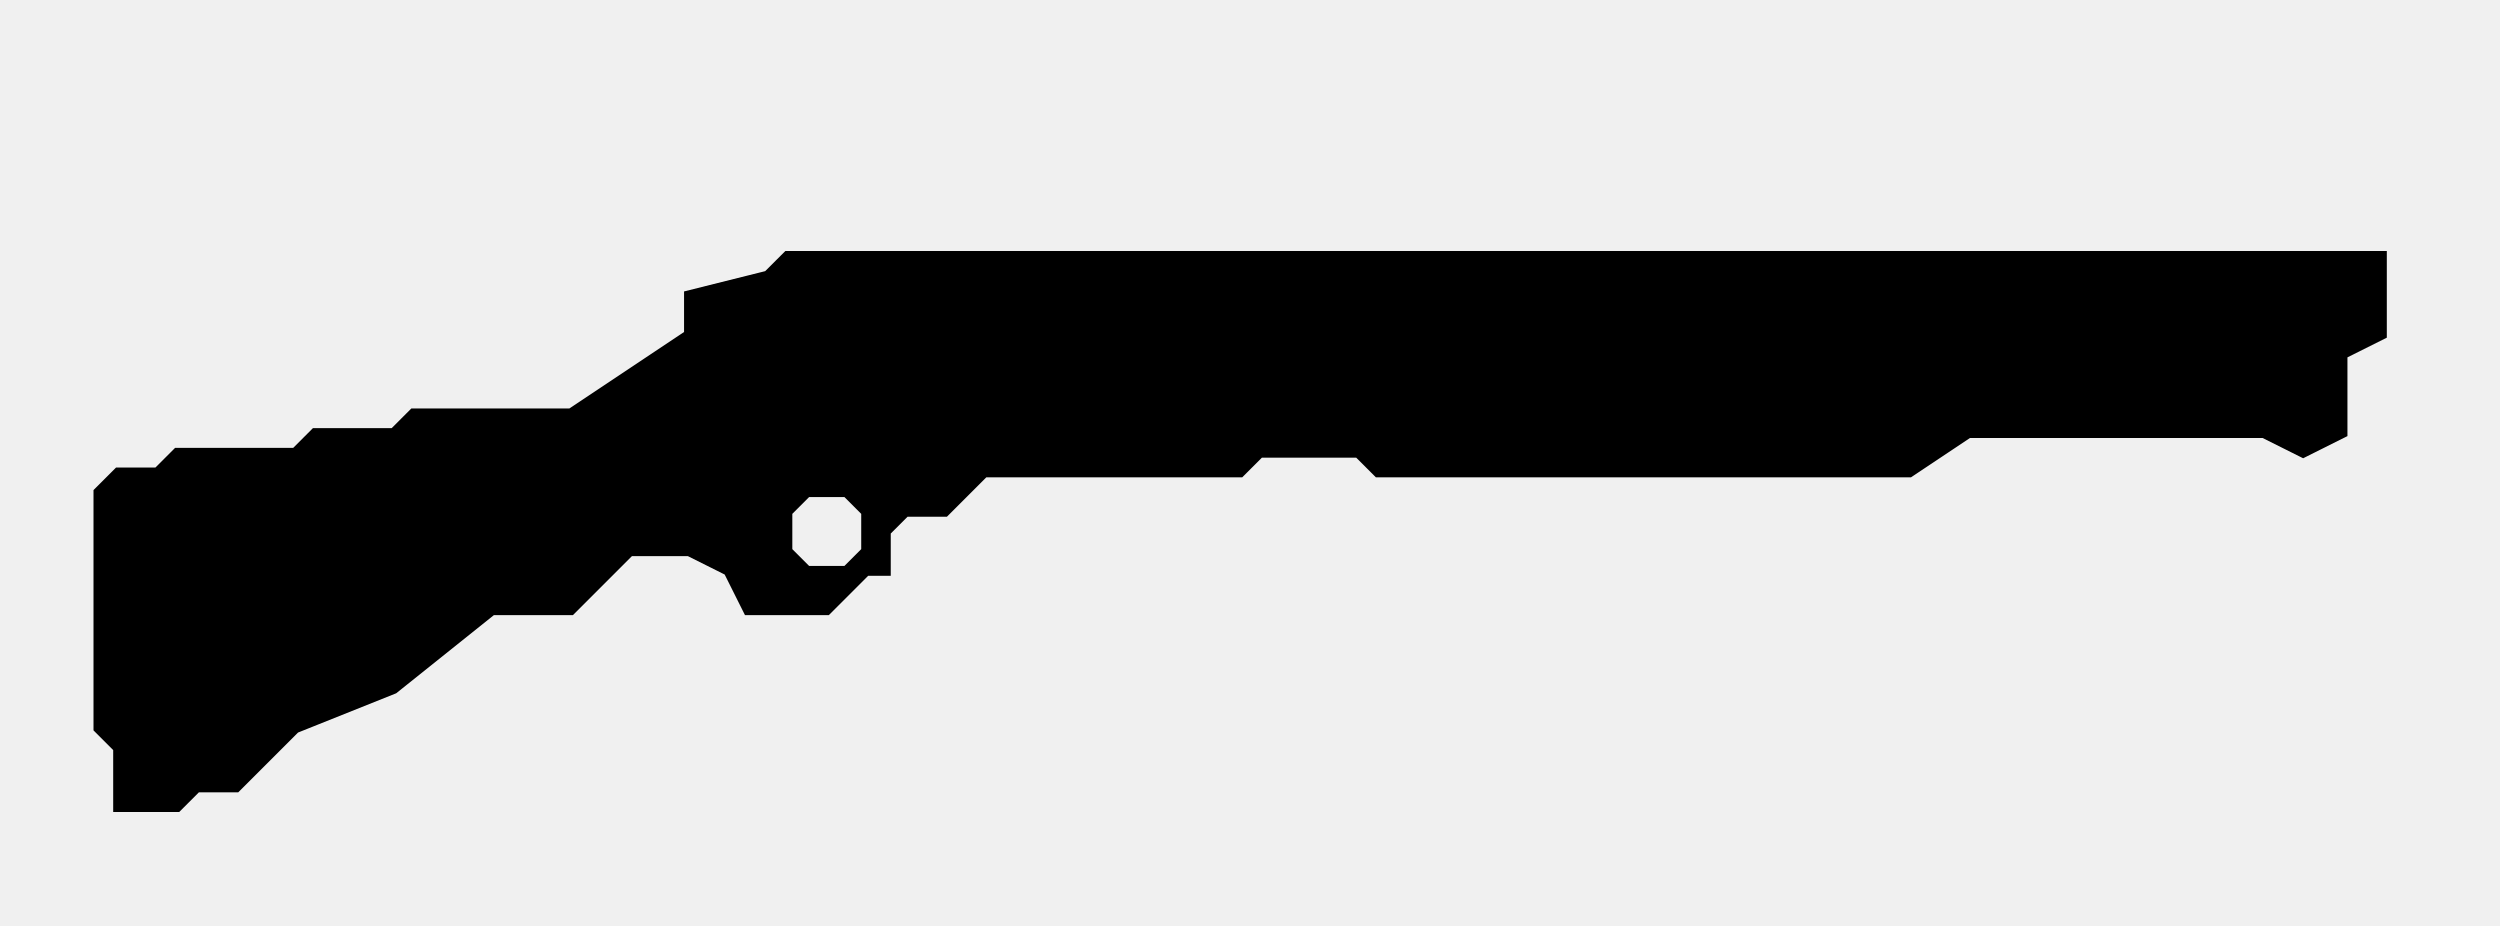
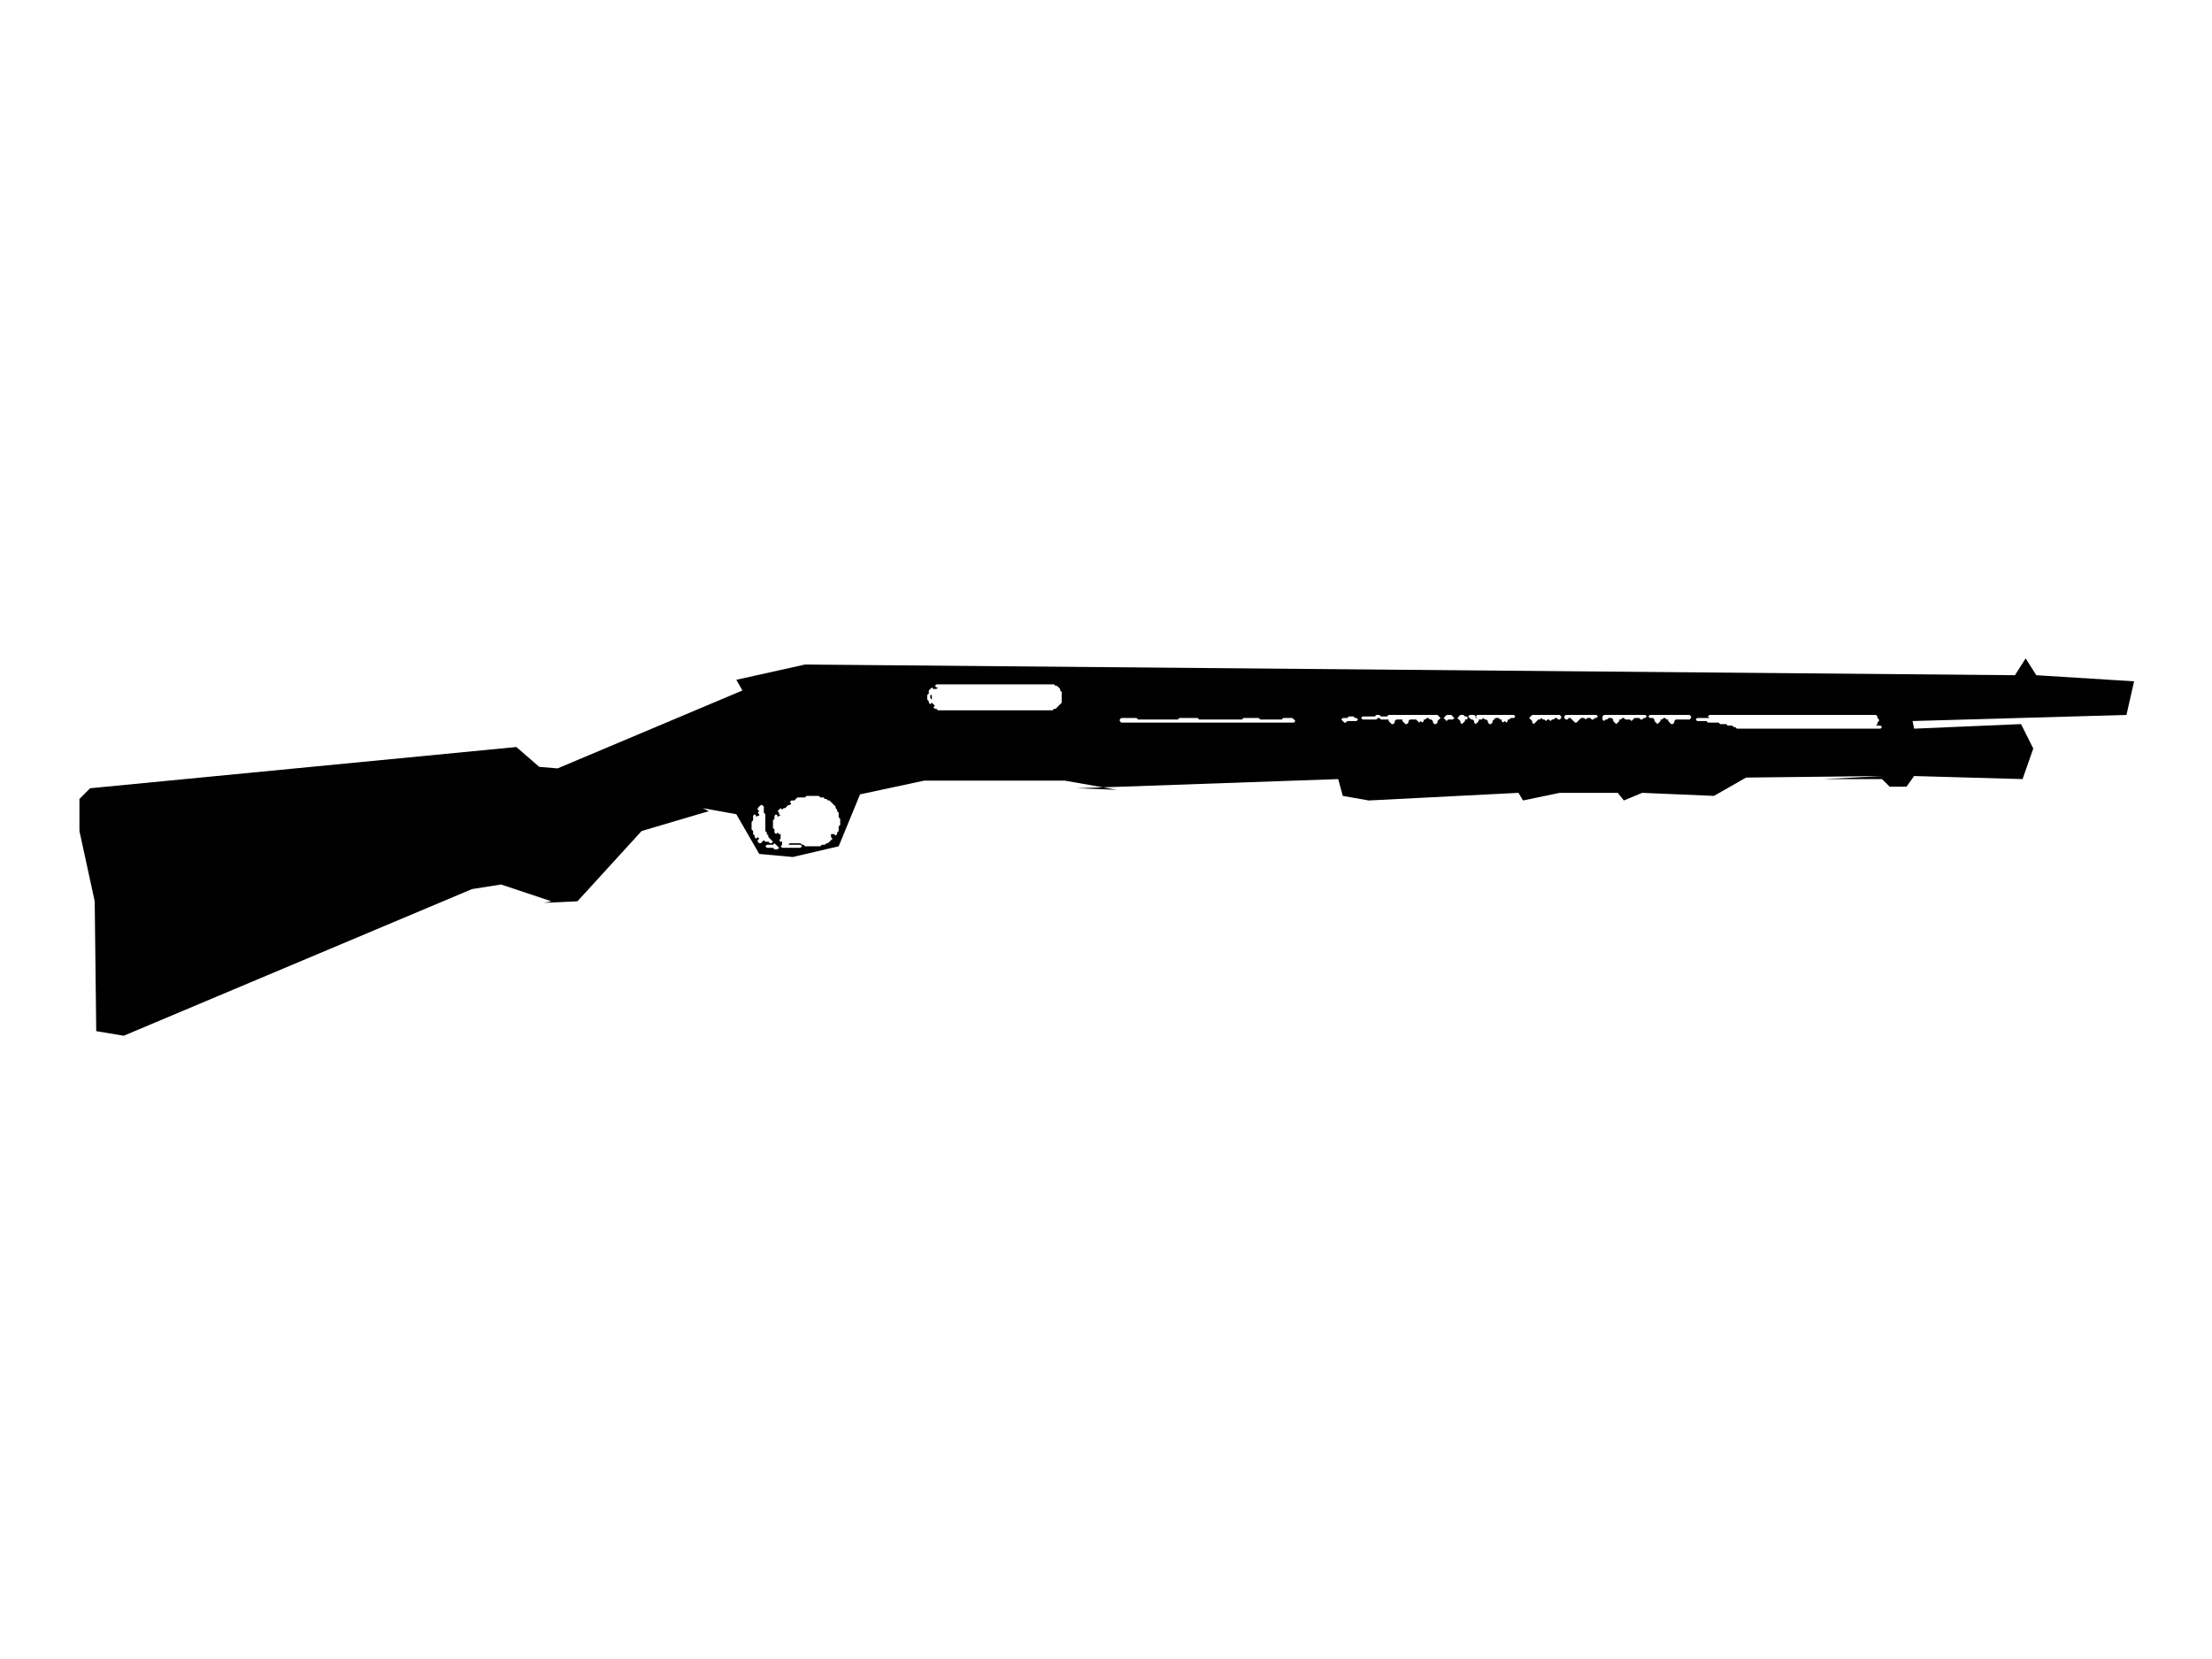
- <svg xmlns="http://www.w3.org/2000/svg" viewBox="0 0 127 47" width="127" height="47">
-   <path d="M 5.00 37.00 L 6.00 38.00 L 6.00 41.00 L 9.00 41.00 L 10.00 40.00 L 12.00 40.00 L 15.00 37.00 L 20.00 35.00 L 25.00 31.00 L 29.00 31.00 L 32.00 28.00 L 35.00 28.00 L 37.00 29.00 L 38.00 31.00 L 42.00 31.00 L 44.00 29.00 L 45.00 29.00 L 45.00 27.00 L 46.00 26.00 L 48.00 26.00 L 50.00 24.00 L 63.00 24.00 L 64.00 23.00 L 69.00 23.00 L 70.00 24.00 L 97.00 24.00 L 100.00 22.00 L 115.00 22.00 L 117.00 23.00 L 119.00 22.00 L 119.00 18.00 L 121.00 17.00 L 121.00 13.00 L 40.00 13.00 L 39.00 14.00 L 35.00 15.00 L 35.00 17.00 L 29.00 21.00 L 21.00 21.00 L 20.00 22.00 L 16.00 22.00 L 15.00 23.00 L 9.00 23.00 L 8.00 24.00 L 6.00 24.00 L 5.00 25.00 Z M 40.00 26.00 L 41.00 25.00 L 43.00 25.00 L 44.00 26.00 L 44.00 28.00 L 43.00 29.00 L 41.00 29.00 L 40.00 28.00 Z" fill="#000000" stroke="#000000" stroke-width="0.5" fill-rule="evenodd" clip-rule="evenodd" />
+ <svg xmlns="http://www.w3.org/2000/svg" width="1448" height="1086" viewBox="0 0 1448 1086">
+   <rect width="100%" height="100%" fill="white" />
+   <path d="M 1397,446 L 1333,442 L 1326,431 L 1319,442 L 527,435 L 482,445 L 486,452 L 365,503 L 353,502 L 338,489 L 59,516 L 52,523 L 52,544 L 62,590 L 63,675 L 81,678 L 309,582 L 328,579 L 361,590 L 356,591 L 378,590 L 420,544 L 464,531 L 460,529 L 482,533 L 497,559 L 519,561 L 549,554 L 563,520 L 605,511 L 697,511 L 731,517 L 705,516 L 876,510 L 879,521 L 896,524 L 994,519 L 997,524 L 1021,519 L 1059,519 L 1063,524 L 1075,519 L 1122,521 L 1143,509 L 1232,508 L 1194,510 L 1232,510 L 1237,515 L 1248,515 L 1253,508 L 1324,510 L 1331,490 L 1323,474 L 1253,477 L 1252,472 L 1392,468 Z M 510,555 L 509,556 L 507,556 L 506,555 L 502,555 L 501,554 L 502,553 L 506,553 L 507,552 Z M 498,527 L 499,527 L 500,528 L 500,532 L 501,533 L 501,544 L 502,545 L 502,546 L 503,547 L 503,548 L 506,551 L 505,552 L 504,552 L 503,551 L 501,551 L 500,550 L 498,552 L 497,552 L 496,551 L 496,550 L 497,549 L 496,548 L 496,547 L 497,546 L 498,546 L 497,546 L 496,547 L 496,548 L 495,549 L 494,548 L 494,547 L 493,546 L 493,544 L 492,543 L 492,538 L 493,537 L 494,538 L 494,540 L 494,538 L 493,537 L 493,534 L 494,533 L 495,534 L 495,536 L 495,535 L 496,534 L 497,534 L 497,533 L 496,532 L 497,531 L 496,530 L 496,529 Z M 547,528 L 547,529 L 548,530 L 548,531 L 549,532 L 549,535 L 550,536 L 550,540 L 549,541 L 549,544 L 548,545 L 548,546 L 547,547 L 546,546 L 544,546 L 544,548 L 545,549 L 542,552 L 541,552 L 540,551 L 539,551 L 540,551 L 541,552 L 540,553 L 538,553 L 537,554 L 527,554 L 526,553 L 525,553 L 524,552 L 517,552 L 516,553 L 524,553 L 525,554 L 524,555 L 512,555 L 511,554 L 512,553 L 512,551 L 511,551 L 510,550 L 511,549 L 511,546 L 510,546 L 509,545 L 509,544 L 509,545 L 508,546 L 507,545 L 507,543 L 506,542 L 506,537 L 507,536 L 507,534 L 508,533 L 509,534 L 509,535 L 510,534 L 511,534 L 510,533 L 510,532 L 509,531 L 511,529 L 512,530 L 513,529 L 514,529 L 516,527 L 517,527 L 518,526 L 519,526 L 518,526 L 517,525 L 518,524 L 520,524 L 521,523 L 522,524 L 523,524 L 522,524 L 521,523 L 522,522 L 527,522 L 528,521 L 536,521 L 537,522 L 536,523 L 530,523 L 536,523 L 537,522 L 539,522 L 540,523 L 539,524 L 538,524 L 539,524 L 540,523 L 541,523 L 542,524 L 541,525 L 542,524 L 543,524 Z M 733,471 L 734,470 L 744,470 L 745,471 L 771,471 L 772,470 L 784,470 L 785,471 L 813,471 L 814,470 L 824,470 L 825,471 L 839,471 L 840,470 L 846,470 L 848,472 L 847,473 L 734,473 L 733,472 Z M 878,471 L 879,470 L 882,470 L 883,469 L 886,469 L 887,470 L 888,470 L 889,471 L 888,472 L 882,472 L 881,473 L 880,473 Z M 1110,471 L 1111,470 L 1119,470 L 1118,469 L 1119,468 L 1228,468 L 1229,469 L 1229,470 L 1230,471 L 1230,472 L 1229,473 L 1229,474 L 1228,475 L 1231,475 L 1232,476 L 1231,477 L 1137,477 L 1136,476 L 1137,475 L 1136,476 L 1135,476 L 1134,475 L 1135,474 L 1134,475 L 1131,475 L 1130,474 L 1126,474 L 1125,473 L 1118,473 L 1117,472 L 1111,472 Z M 1079,469 L 1080,468 L 1106,468 L 1107,469 L 1107,470 L 1106,471 L 1097,471 L 1096,472 L 1096,473 L 1095,474 L 1094,474 L 1092,472 L 1092,471 L 1091,471 L 1090,470 L 1089,470 L 1088,471 L 1087,471 L 1086,470 L 1085,470 L 1086,470 L 1087,471 L 1087,472 L 1085,474 L 1083,472 L 1083,471 L 1082,470 L 1080,470 Z M 1049,471 L 1049,469 L 1050,468 L 1077,468 L 1078,469 L 1077,470 L 1076,470 L 1075,471 L 1074,471 L 1073,470 L 1070,470 L 1068,472 L 1067,471 L 1064,471 L 1063,470 L 1062,470 L 1061,471 L 1060,471 L 1060,472 L 1058,474 L 1056,472 L 1056,471 L 1055,470 L 1053,470 L 1052,471 L 1051,471 L 1050,472 Z M 1024,470 L 1024,469 L 1025,468 L 1045,468 L 1046,469 L 1045,470 L 1044,470 L 1043,471 L 1042,471 L 1041,470 L 1039,470 L 1038,471 L 1037,470 L 1035,470 L 1032,473 L 1031,473 L 1028,470 L 1027,470 L 1026,471 L 1025,471 Z M 1001,470 L 1003,468 L 1021,468 L 1022,469 L 1022,470 L 1021,471 L 1020,471 L 1019,470 L 1018,470 L 1017,471 L 1016,471 L 1015,472 L 1014,471 L 1013,471 L 1012,472 L 1011,471 L 1010,471 L 1009,470 L 1008,471 L 1007,471 L 1004,474 L 1003,473 L 1003,472 Z M 966,469 L 967,468 L 991,468 L 992,469 L 991,470 L 989,470 L 988,471 L 987,471 L 987,472 L 986,473 L 985,472 L 985,471 L 985,472 L 984,473 L 983,472 L 983,471 L 982,471 L 981,470 L 979,470 L 977,472 L 977,473 L 976,474 L 975,474 L 974,473 L 974,472 L 973,471 L 972,471 L 971,470 L 970,471 L 968,471 Z M 961,469 L 962,468 L 965,468 L 966,469 L 966,470 L 967,470 L 968,471 L 968,472 L 966,474 L 965,473 L 965,472 L 964,471 L 963,471 Z M 956,468 L 958,468 L 959,469 L 960,469 L 961,470 L 960,471 L 959,471 L 959,472 L 957,474 L 956,473 L 956,472 L 957,471 L 956,472 L 954,470 Z M 945,470 L 947,468 L 950,468 L 952,470 L 951,471 L 948,471 L 947,472 Z M 903,470 L 904,469 L 908,469 L 909,468 L 941,468 L 943,470 L 941,472 L 941,473 L 940,474 L 939,474 L 938,473 L 938,472 L 937,471 L 936,471 L 935,470 L 934,470 L 933,471 L 932,471 L 932,472 L 931,473 L 930,472 L 930,470 L 930,472 L 929,473 L 927,471 L 923,471 L 922,472 L 922,473 L 921,474 L 920,474 L 918,472 L 918,471 L 914,471 L 913,472 L 913,473 L 912,474 L 911,474 L 909,472 L 909,471 L 904,471 Z M 904,469 L 903,470 L 902,470 L 901,471 L 892,471 L 891,470 L 892,469 L 900,469 L 901,468 L 903,468 Z M 608,454 L 609,455 L 609,457 L 610,458 L 610,460 L 609,461 L 608,460 L 608,459 L 607,458 L 607,455 Z M 608,452 L 610,450 L 611,451 L 613,451 L 614,450 L 623,450 L 613,450 L 612,449 L 613,448 L 690,448 L 691,449 L 692,449 L 694,451 L 694,452 L 695,453 L 695,460 L 691,464 L 690,464 L 689,465 L 614,465 L 613,464 L 612,464 L 611,463 L 612,462 L 610,460 L 610,455 L 609,455 L 608,454 Z" fill="black" fill-rule="evenodd" />
</svg>
